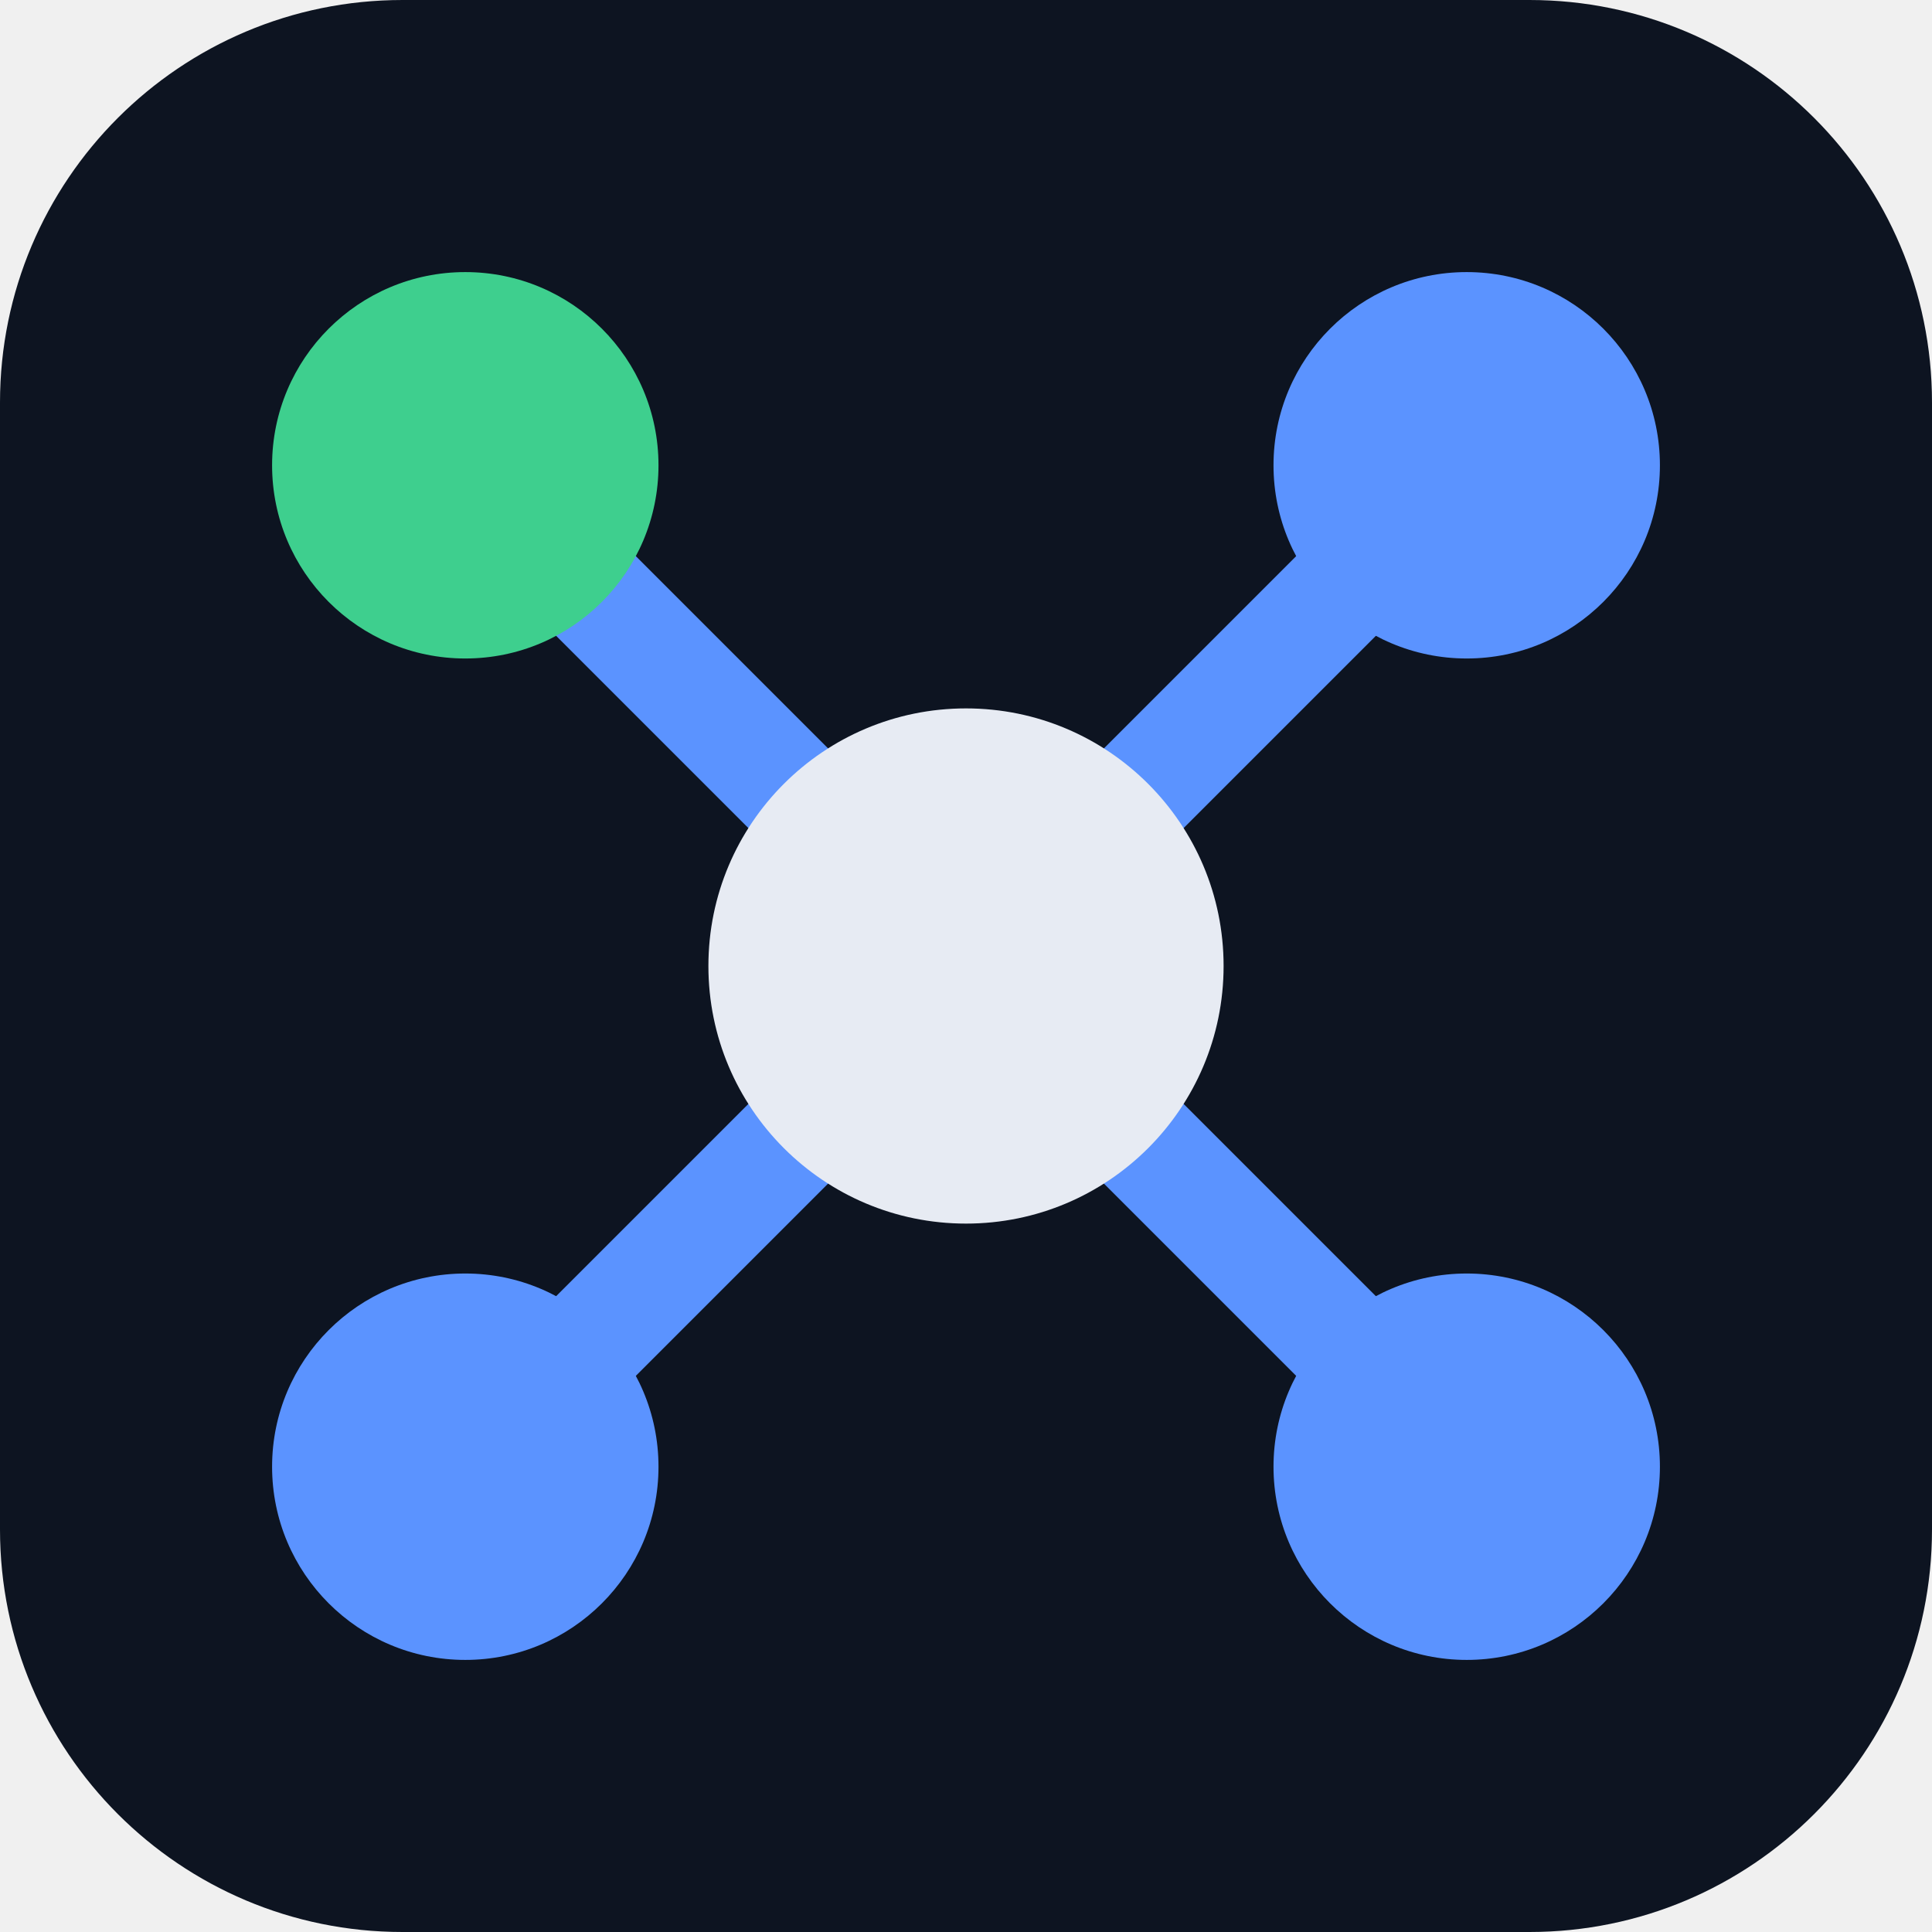
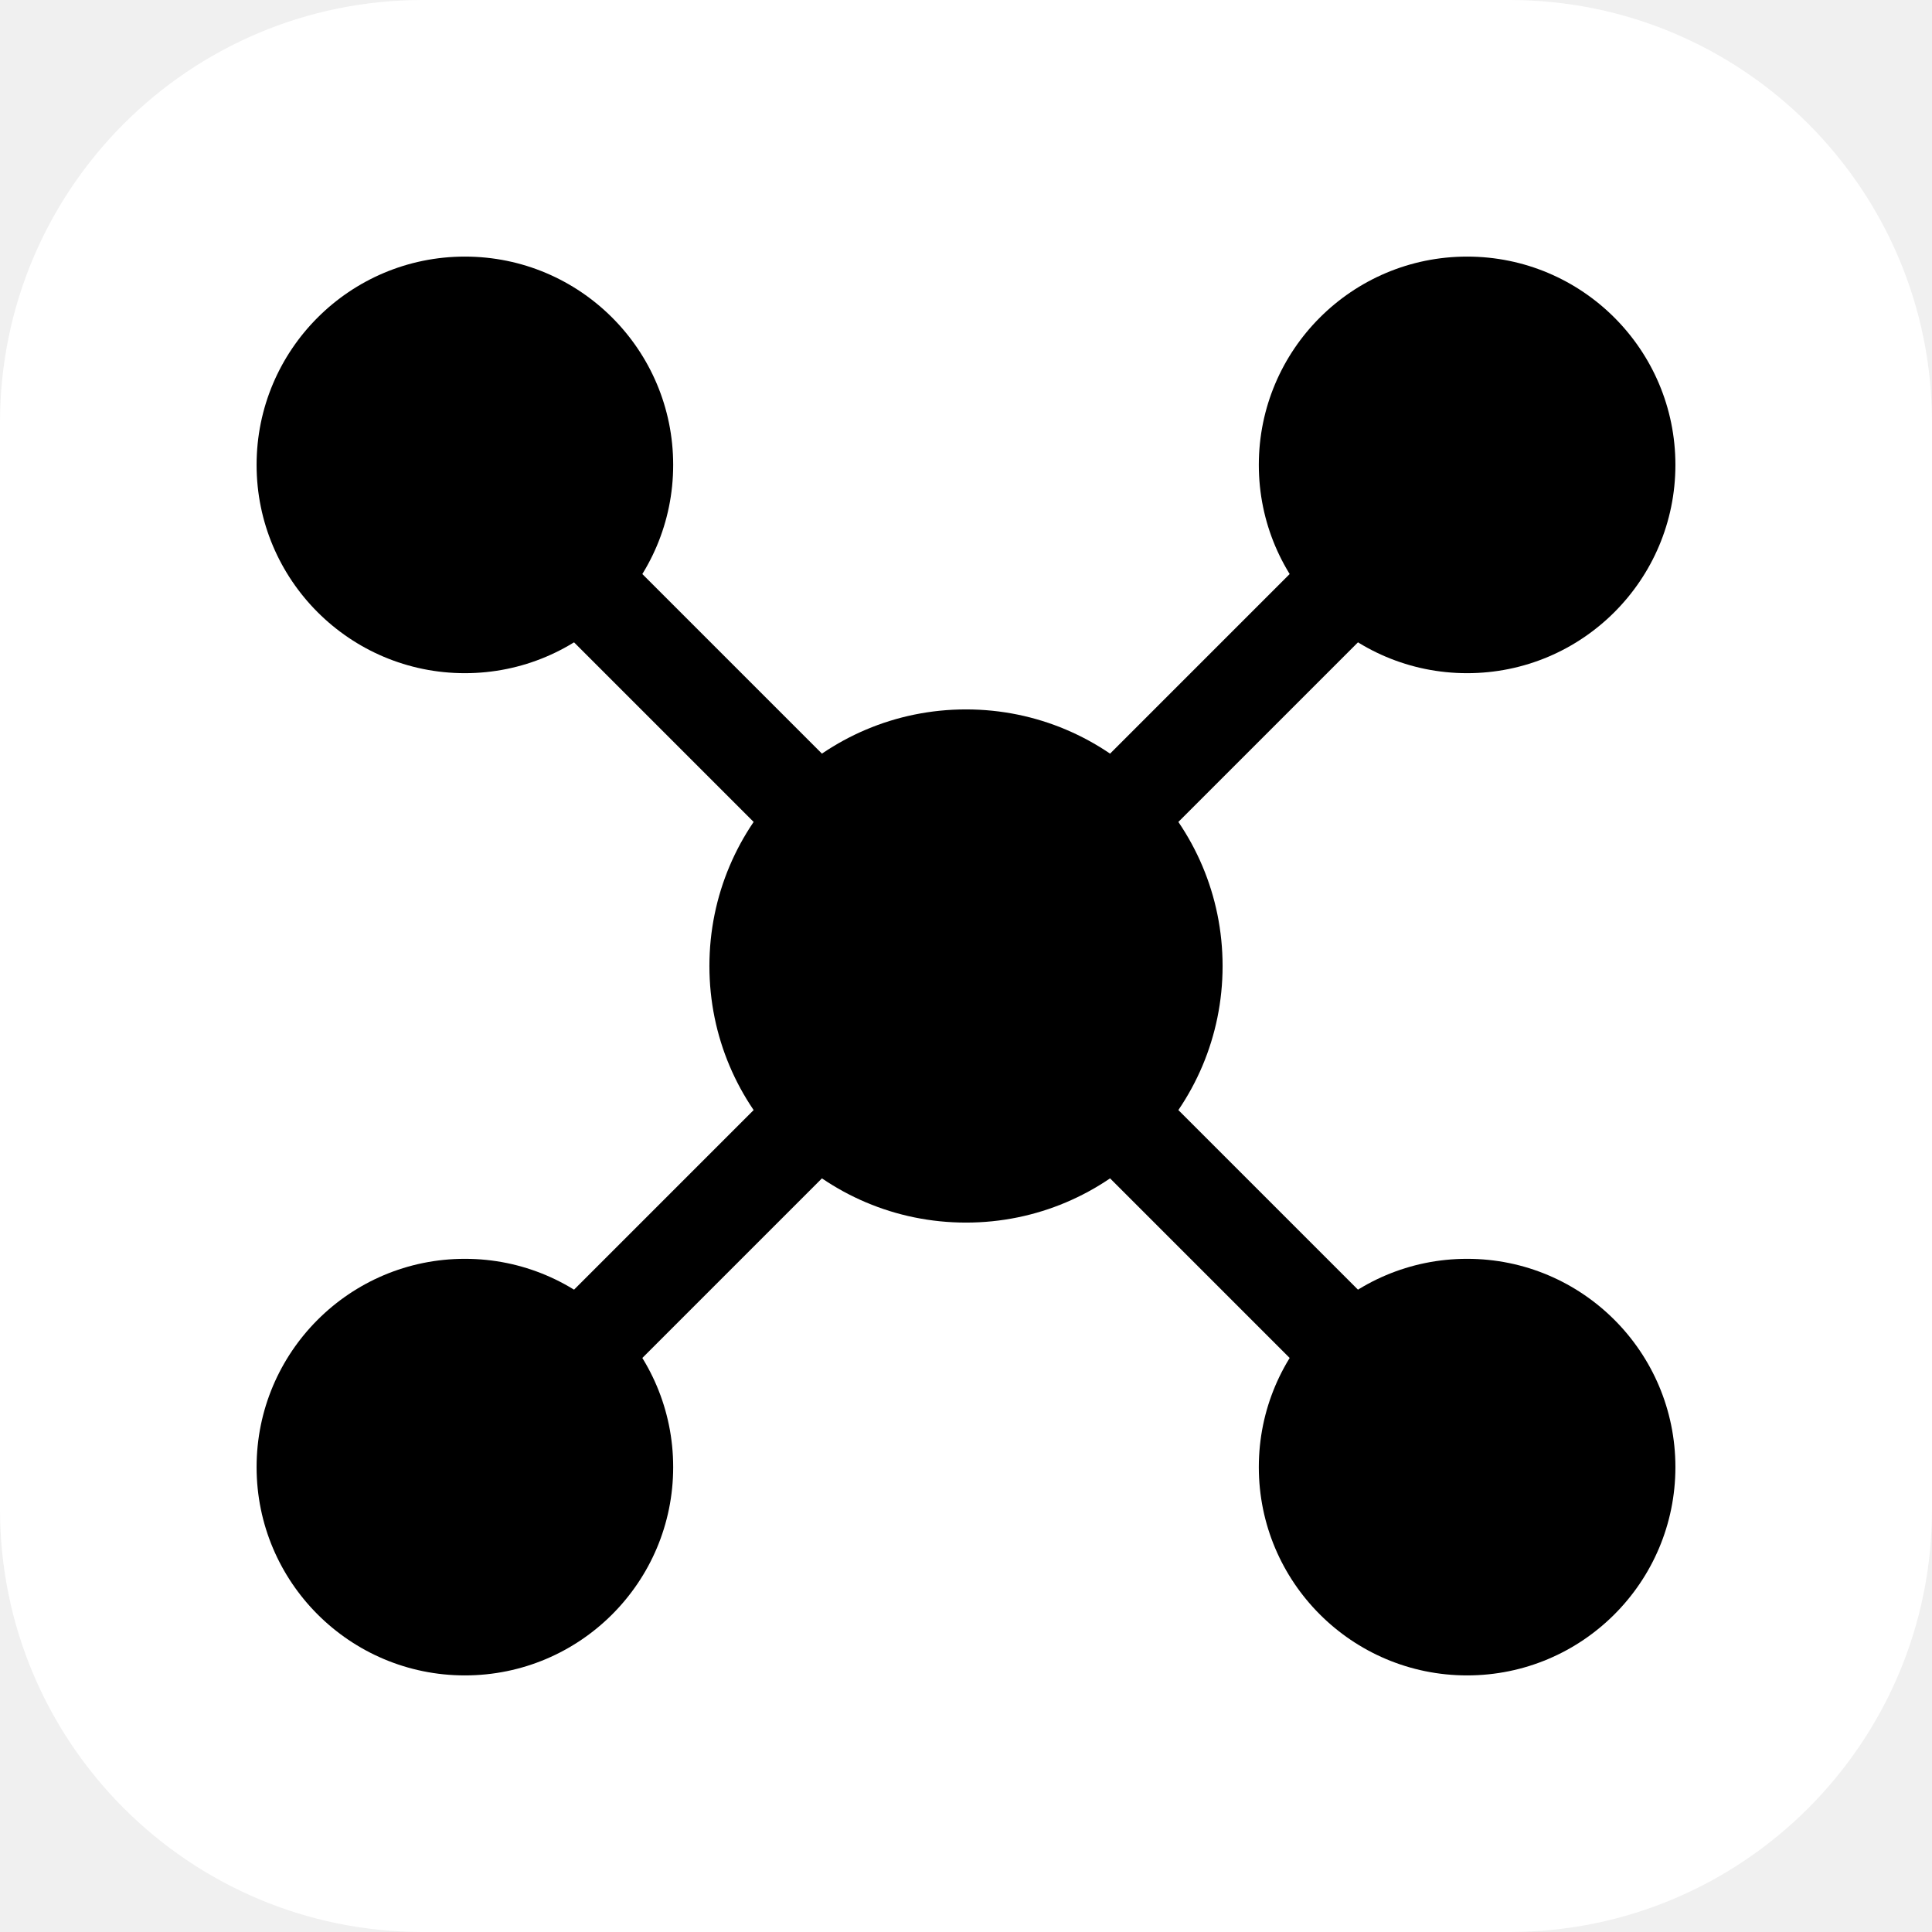
- <svg xmlns="http://www.w3.org/2000/svg" viewBox="0 0 24 24">
-   <rect width="24" height="24" rx="5" fill="#0d1421" />
-   <g stroke="#5b93ff" stroke-width="1.4" stroke-linecap="round">
-     <path d="M12 12 5.78 5.78M12 12l6.22-6.22M12 12l-6.22 6.22M12 12l6.22 6.22" />
+ <svg xmlns="http://www.w3.org/2000/svg" viewBox="0 0 64 64">
+   <rect width="64" height="64" rx="14" fill="#ffffff" />
+   <g fill="#000000">
+     <g stroke="#000000" stroke-width="3.2" stroke-linecap="round">
+       <path d="M32 32 15.4 15.4M32 32l16.6-16.6M32 32L15.4 48.6M32 32l16.6 16.6" />
+     </g>
+     <circle cx="32" cy="32" r="8.5" />
+     <circle cx="15.4" cy="15.4" r="6.9" />
+     <circle cx="48.6" cy="15.4" r="6.9" />
+     <circle cx="15.4" cy="48.6" r="6.9" />
+     <circle cx="48.6" cy="48.6" r="6.9" />
  </g>
-   <circle cx="12" cy="12" r="3.2" fill="#e7ebf3" />
-   <circle cx="5.78" cy="5.78" r="2.4" fill="#3ecf8e" />
-   <circle cx="18.22" cy="5.78" r="2.4" fill="#5b93ff" />
-   <circle cx="5.78" cy="18.22" r="2.4" fill="#5b93ff" />
-   <circle cx="18.22" cy="18.22" r="2.4" fill="#5b93ff" />
</svg>
